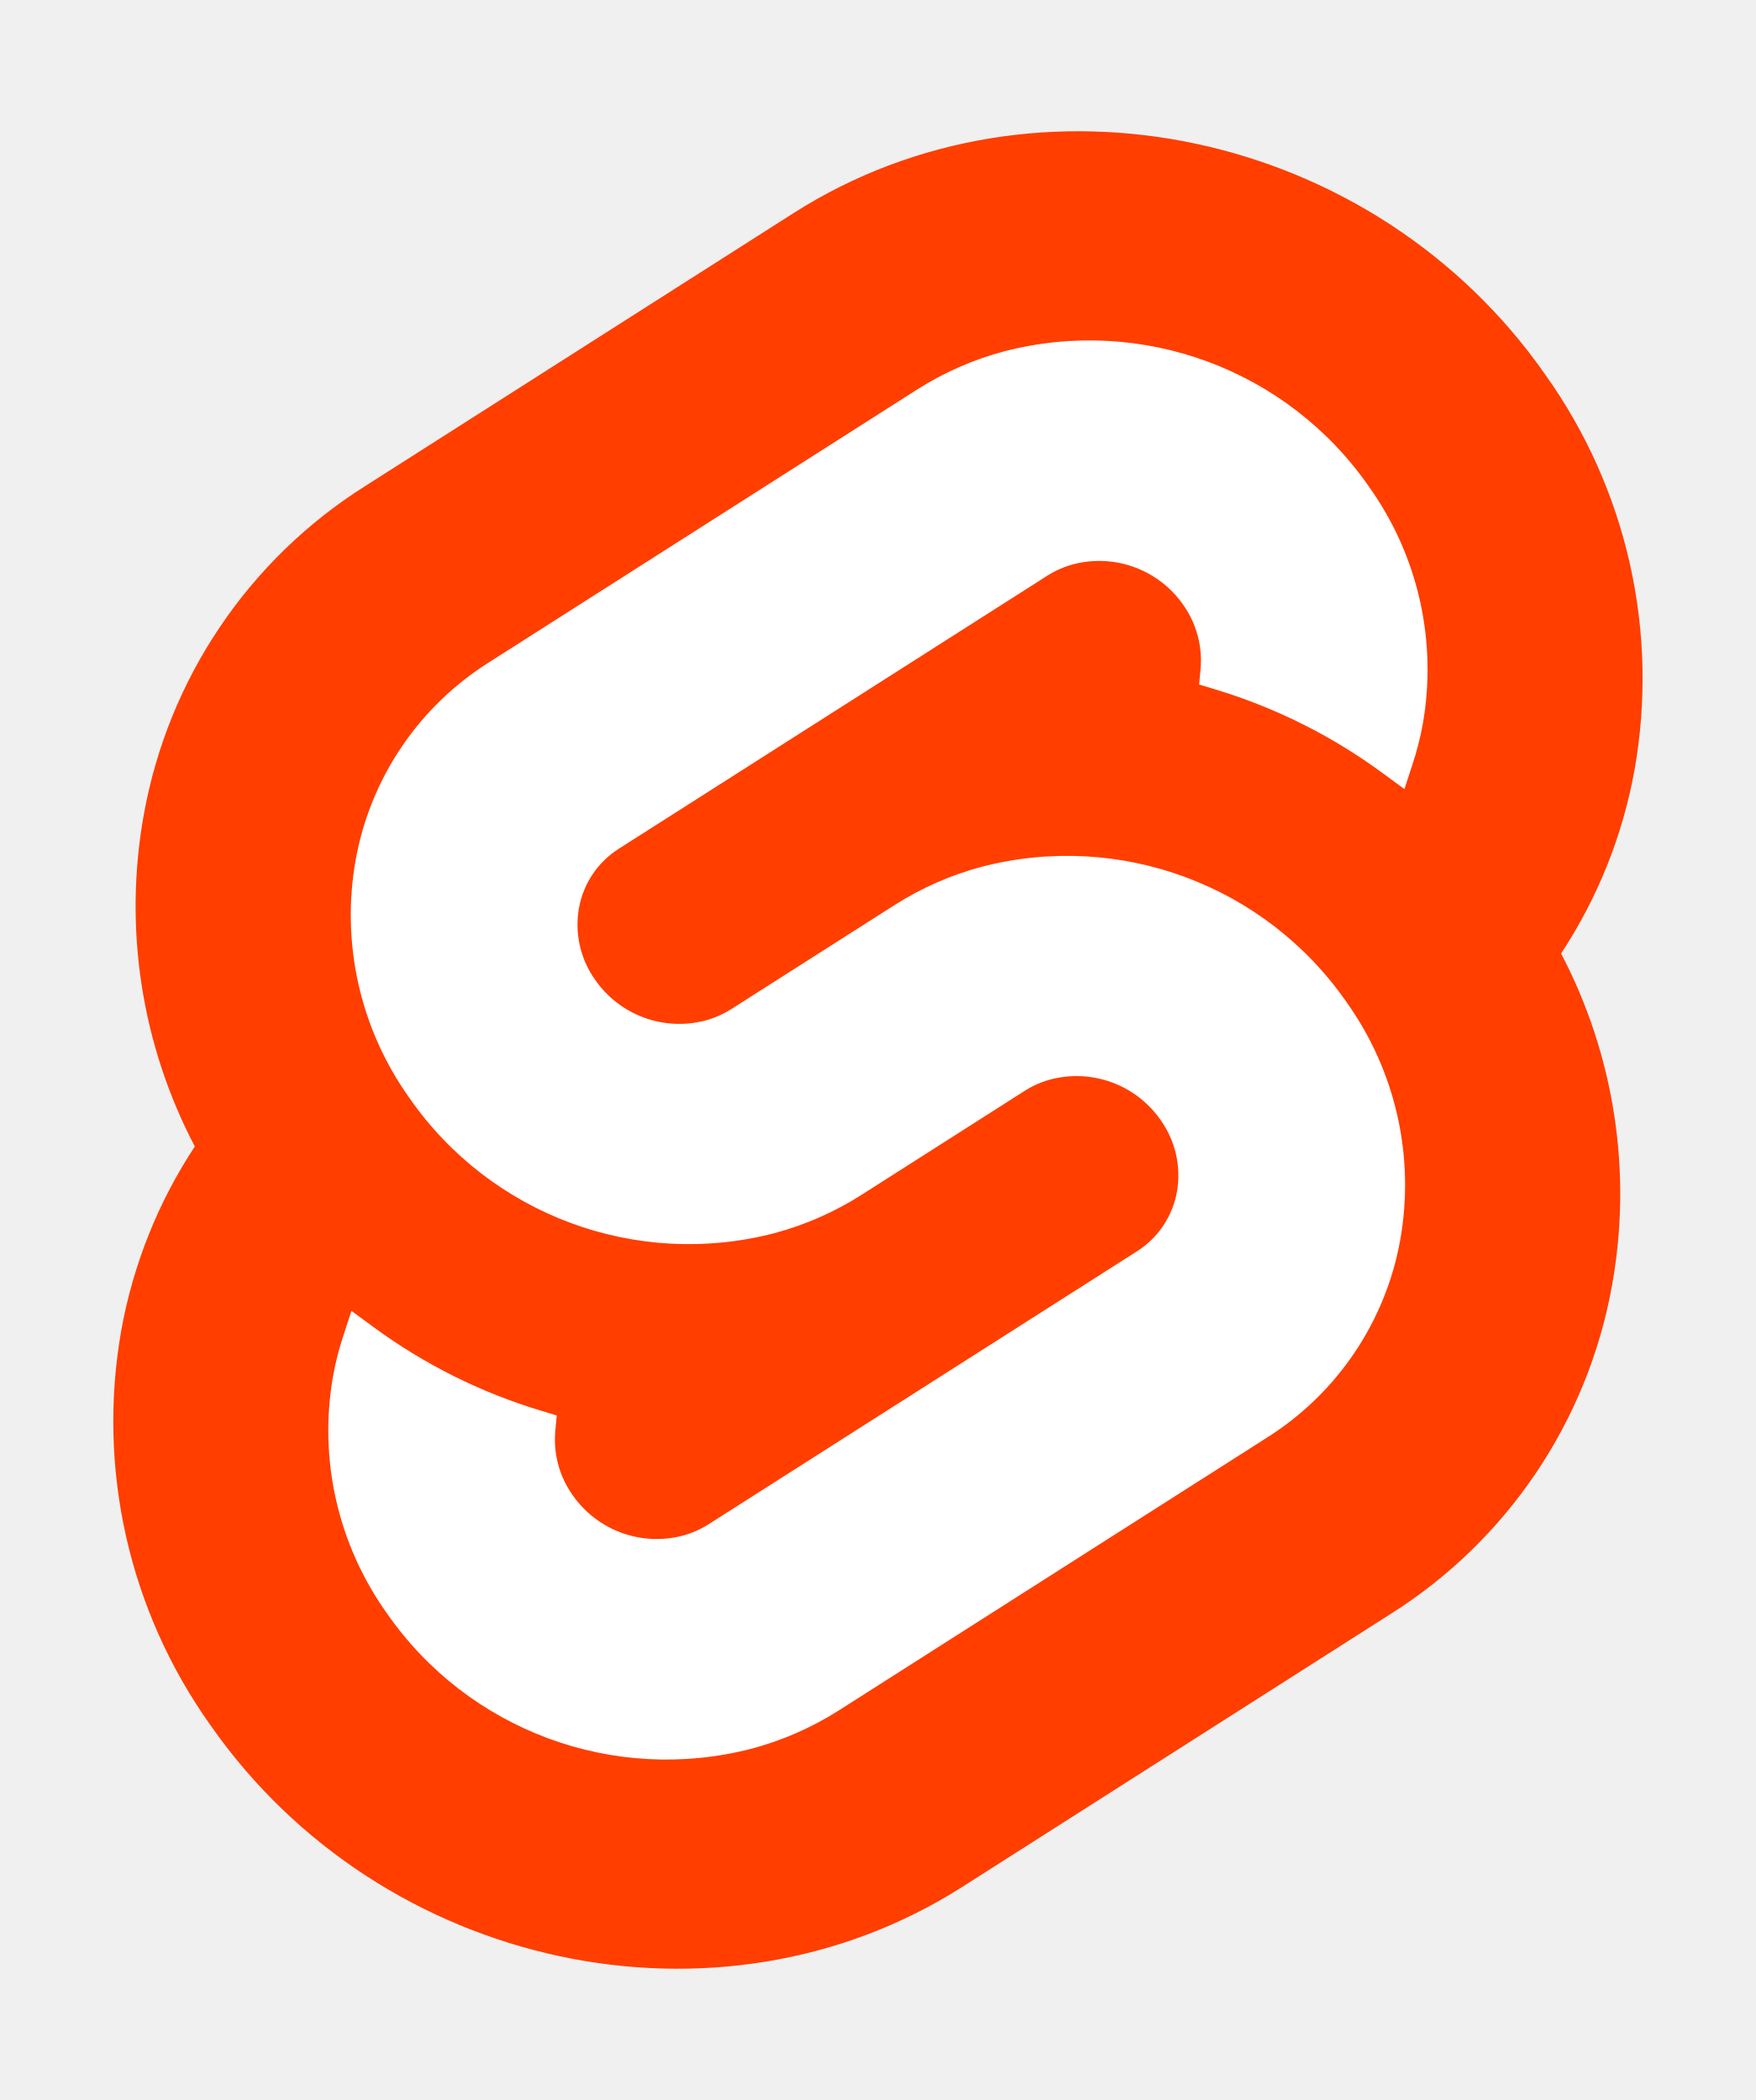
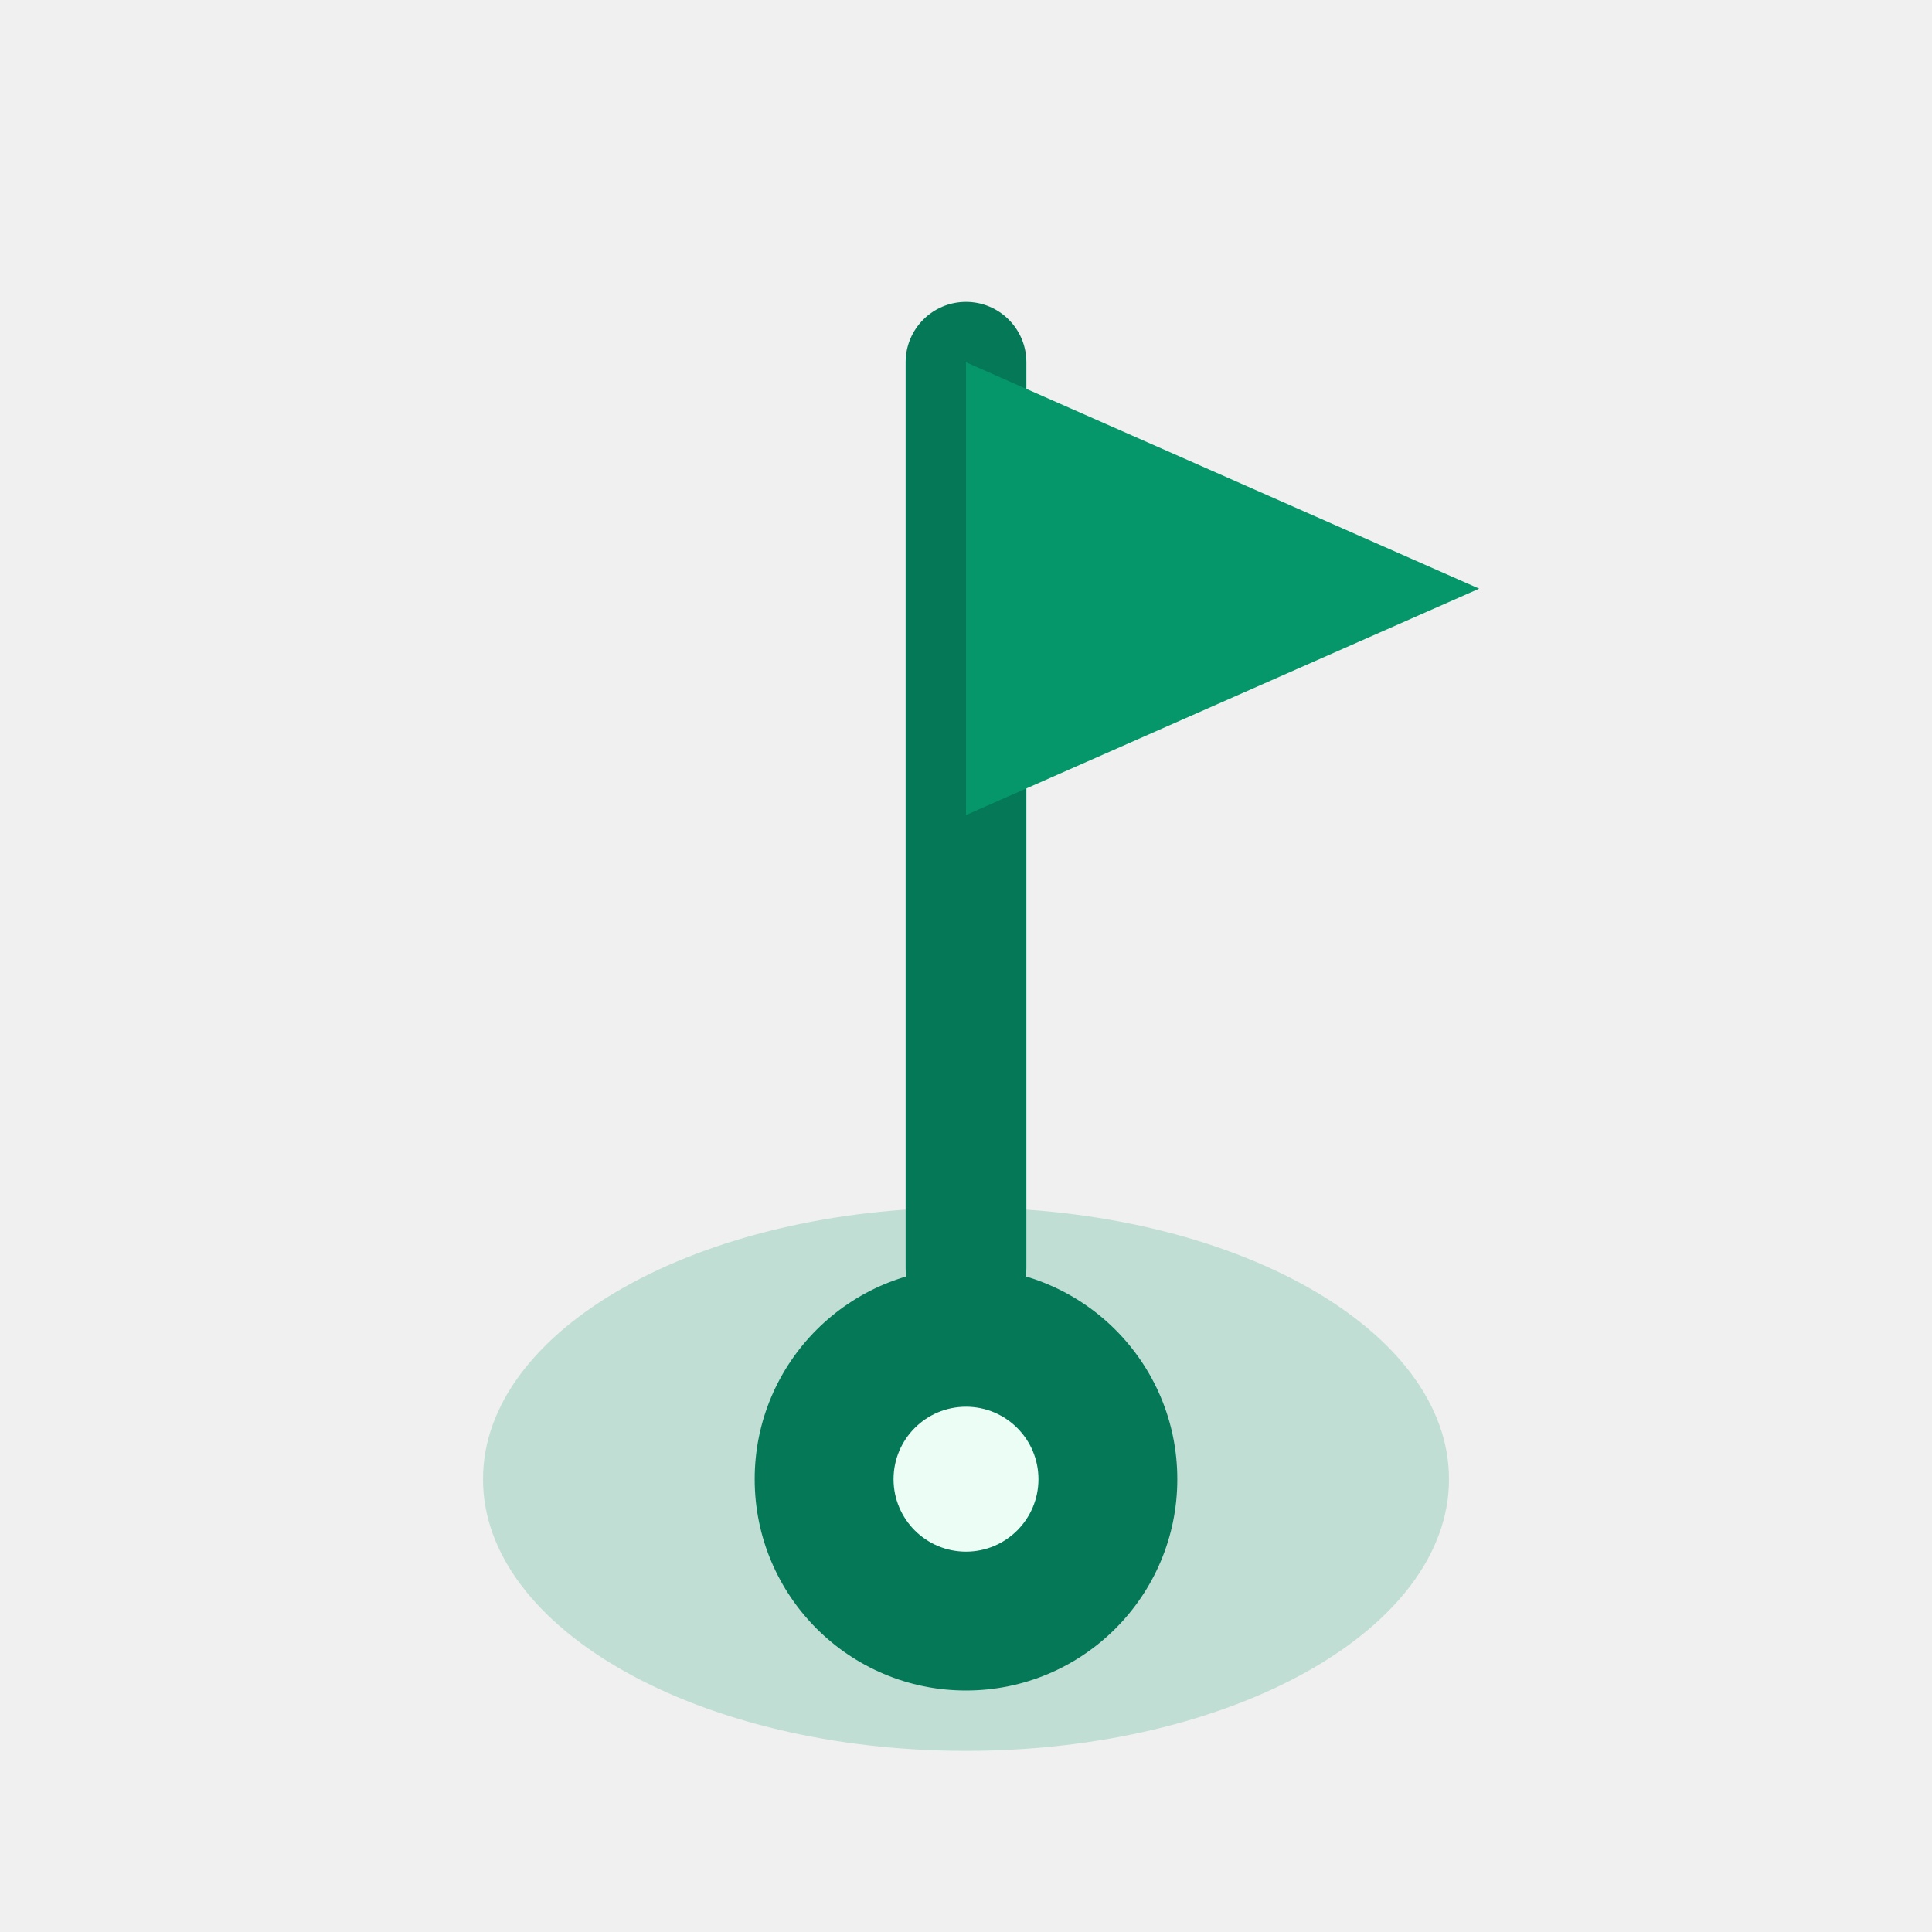
- <svg xmlns="http://www.w3.org/2000/svg" width="107" height="128" viewBox="0 0 107 128">
-   <path d="M94.157 22.819c-10.4-14.885-30.94-19.297-45.792-9.835L22.282 29.608A29.92 29.92 0 0 0 8.764 49.65a31.5 31.5 0 0 0 3.108 20.231 30 30 0 0 0-4.477 11.183 31.9 31.9 0 0 0 5.448 24.116c10.402 14.887 30.942 19.297 45.791 9.835l26.083-16.624A29.92 29.92 0 0 0 98.235 78.35a31.53 31.53 0 0 0-3.105-20.232 30 30 0 0 0 4.474-11.182 31.88 31.88 0 0 0-5.447-24.116" style="fill:#ff3e00" />
-   <path d="M45.817 106.582a20.72 20.72 0 0 1-22.237-8.243 19.17 19.17 0 0 1-3.277-14.503 18 18 0 0 1 .624-2.435l.49-1.498 1.337.981a33.6 33.6 0 0 0 10.203 5.098l.97.294-.09.968a5.85 5.85 0 0 0 1.052 3.878 6.24 6.24 0 0 0 6.695 2.485 5.8 5.8 0 0 0 1.603-.704L69.27 76.28a5.43 5.43 0 0 0 2.45-3.631 5.8 5.8 0 0 0-.987-4.371 6.24 6.24 0 0 0-6.698-2.487 5.7 5.7 0 0 0-1.6.704l-9.953 6.345a19 19 0 0 1-5.296 2.326 20.72 20.72 0 0 1-22.237-8.243 19.17 19.17 0 0 1-3.277-14.502 17.99 17.99 0 0 1 8.13-12.052l26.081-16.623a19 19 0 0 1 5.3-2.329 20.72 20.72 0 0 1 22.237 8.243 19.17 19.17 0 0 1 3.277 14.503 18 18 0 0 1-.624 2.435l-.49 1.498-1.337-.98a33.6 33.6 0 0 0-10.203-5.1l-.97-.294.09-.968a5.86 5.86 0 0 0-1.052-3.878 6.24 6.24 0 0 0-6.696-2.485 5.8 5.8 0 0 0-1.602.704L37.73 51.72a5.42 5.42 0 0 0-2.449 3.63 5.79 5.79 0 0 0 .986 4.372 6.24 6.24 0 0 0 6.698 2.486 5.8 5.8 0 0 0 1.602-.704l9.952-6.342a19 19 0 0 1 5.295-2.328 20.72 20.72 0 0 1 22.237 8.242 19.17 19.17 0 0 1 3.277 14.503 18 18 0 0 1-8.13 12.053l-26.081 16.622a19 19 0 0 1-5.3 2.328" style="fill:#fff" />
+ <svg xmlns="http://www.w3.org/2000/svg" width="32" height="32" viewBox="0 0 32 32" fill="none">
+   <ellipse cx="16" cy="24.5" rx="8" ry="4.5" fill="#059669" opacity="0.2" />
+   <rect x="15" y="5" width="2" height="17" rx="1" fill="#047857" />
+   <path d="M16 6L24.5 9.75L16 13.5V6Z" fill="#059669" />
+   <circle cx="16" cy="24.5" r="3.5" fill="#047857" />
+   <circle cx="16" cy="24.5" r="1.2" fill="#ECFDF5" />
</svg>
